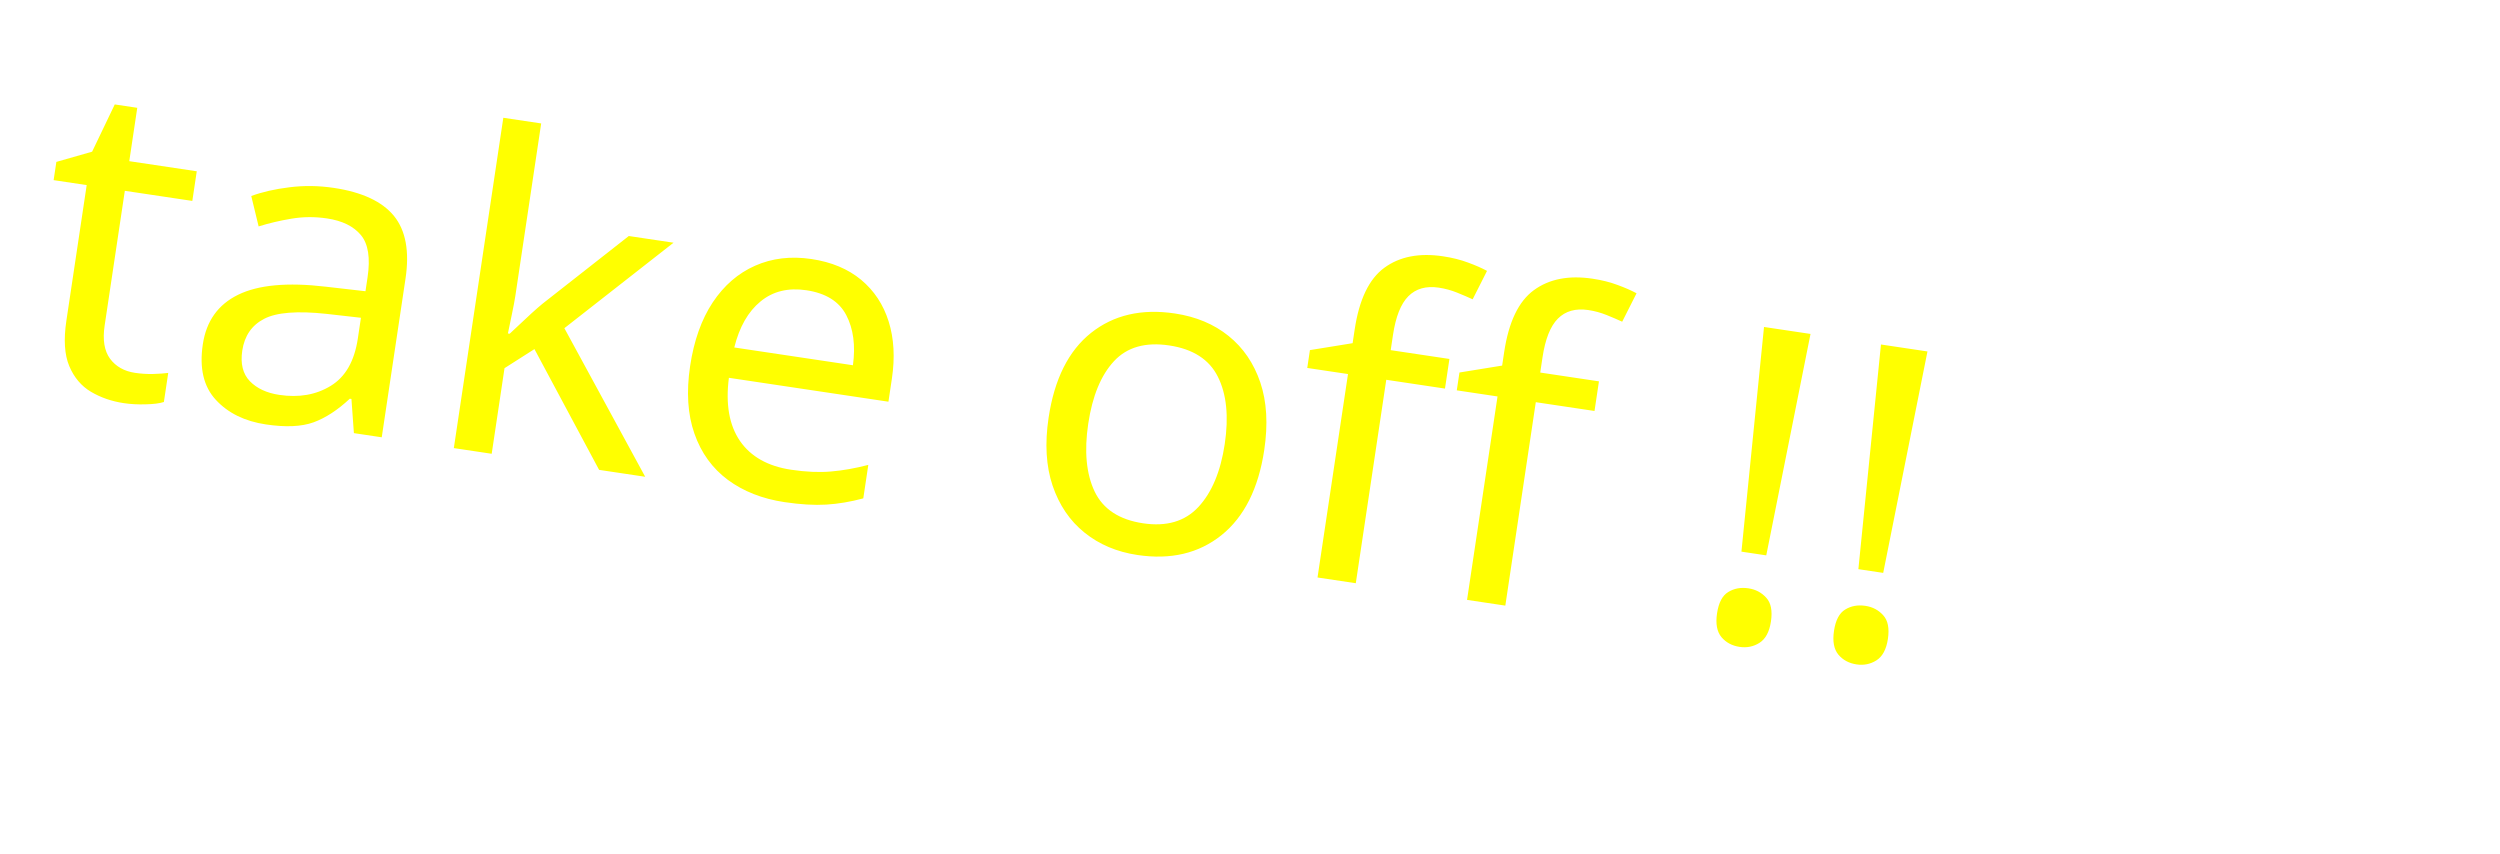
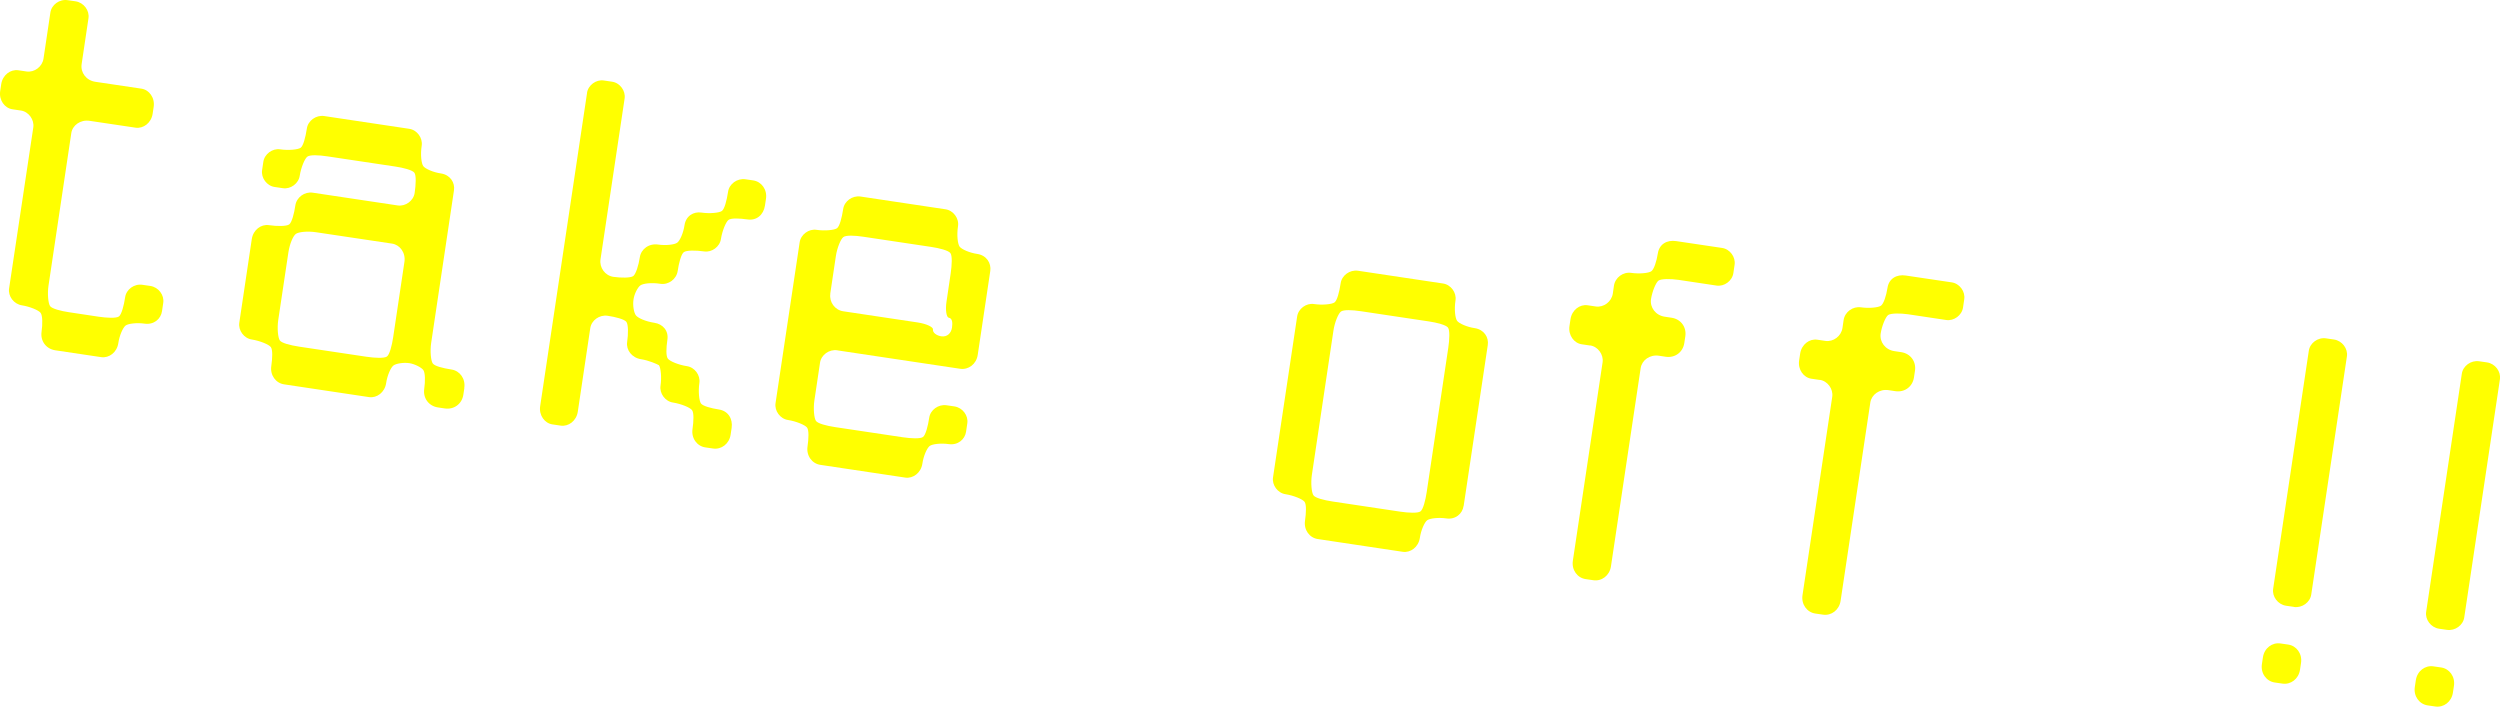
- <svg xmlns="http://www.w3.org/2000/svg" id="_レイヤー_2" data-name="レイヤー 2" viewBox="0 0 281.61 96.17">
+ <svg xmlns="http://www.w3.org/2000/svg" id="_レイヤー_2" data-name="レイヤー 2" viewBox="0 0 266.49 75.33">
  <defs>
    <style>
      .cls-1 {
        fill: #ff0;
-         font-family: AB-digicomb-83pv-RKSJ-H, AB-digicomb;
-         font-size: 49.51px;
+         stroke-width: 0px;
      }
    </style>
  </defs>
  <g id="_レイヤー_6" data-name="レイヤー 6">
-     <text class="cls-1" transform="translate(1.82 43.09) rotate(8.52)">
-       <tspan x="0" y="0">take off !!</tspan>
-     </text>
+     <g>
+       <path class="cls-1" d="M2.21,11.78l-.88-.13c-.83-.12-1.46-.97-1.31-1.95l.11-.73c.15-.98.99-1.6,1.82-1.48l.88.13c.83.12,1.68-.5,1.81-1.38l.73-4.9c.12-.83.97-1.46,1.85-1.32l.83.12c.88.13,1.51.98,1.38,1.81l-.73,4.9c-.13.88.49,1.73,1.47,1.87l4.9.73c.83.12,1.46.97,1.31,1.95l-.11.73c-.15.98-.99,1.6-1.82,1.48l-4.9-.73c-.98-.15-1.83.48-1.95,1.31l-2.43,16.26c-.13.88-.03,1.9.17,2.18s1.17.53,2,.65l3.18.48c.88.13,1.88.18,2.16-.03.28-.21.53-1.17.66-2.05.12-.83.97-1.46,1.85-1.32l.83.12c.88.13,1.51.98,1.38,1.81l-.13.88c-.12.83-.87,1.47-1.85,1.33-.83-.12-1.75-.01-2.03.2-.28.21-.66,1.05-.78,1.89-.15.98-.99,1.6-1.82,1.48l-4.9-.73c-.98-.15-1.6-.99-1.46-1.97.12-.83.11-1.74-.1-2.02s-1.15-.67-1.98-.8c-.88-.13-1.51-.98-1.38-1.81L3.55,13.58c.12-.83-.5-1.68-1.33-1.8Z" />
+       <path class="cls-1" d="M49.5,41.35l-.11.73c-.15.98-.99,1.6-1.97,1.46l-.74-.11c-.98-.15-1.6-.99-1.46-1.97.12-.83.11-1.74-.1-2.02-.21-.28-.91-.64-1.49-.73-.64-.09-1.41.04-1.69.25-.28.21-.66,1.05-.78,1.89-.15.98-.99,1.6-1.82,1.48l-9.06-1.36c-.88-.13-1.51-.98-1.36-1.96.12-.83.16-1.73-.05-2.01s-1.15-.67-2.03-.81c-.83-.12-1.46-.97-1.33-1.8l1.33-8.91c.15-.98.99-1.6,1.82-1.48.88.13,1.88.13,2.17-.08.28-.21.53-1.17.65-2.01.13-.88.98-1.5,1.86-1.37l9.06,1.36c.83.12,1.68-.5,1.8-1.33.13-.88.18-1.88-.03-2.16-.21-.28-1.17-.53-2.05-.66l-7.2-1.08c-.98-.15-1.88-.18-2.16.03-.28.21-.67,1.15-.81,2.03-.12.83-.97,1.46-1.8,1.33l-.88-.13c-.83-.12-1.46-.97-1.33-1.8l.13-.88c.12-.83.97-1.46,1.8-1.33.88.13,1.9.03,2.18-.17.28-.21.51-1.08.66-2.05.12-.83.97-1.46,1.85-1.33l9.06,1.36c.83.12,1.46.97,1.33,1.8-.15.98-.03,1.9.17,2.18.21.28,1.05.66,1.89.78.98.15,1.51.98,1.38,1.81l-2.43,16.26c-.13.88-.03,1.9.17,2.18s1.03.5,2,.65c.88.13,1.51.98,1.36,1.96ZM39.09,38.03c.88.13,1.88.18,2.16-.03.28-.21.53-1.17.66-2.05l1.2-8.03c.15-.98-.48-1.82-1.31-1.95l-8.08-1.21c-.98-.15-1.9-.03-2.18.17s-.65,1-.8,1.98l-1.08,7.2c-.13.88-.03,1.9.17,2.18s1.08.51,2.05.66l7.2,1.08Z" />
+       <path class="cls-1" d="M62.57,9.91c.12-.83.97-1.46,1.8-1.33l.88.13c.83.12,1.46.97,1.33,1.8l-2.57,17.14c-.13.88.49,1.73,1.37,1.86.83.12,1.83.12,2.12-.08.28-.21.58-1.17.7-2,.13-.88.98-1.51,1.96-1.36.83.12,1.75.01,2.03-.2.28-.21.65-1,.78-1.88.15-.98.97-1.46,1.8-1.33.88.13,1.9.03,2.18-.17.28-.21.51-1.08.66-2.05.12-.83.97-1.46,1.85-1.33l.83.12c.88.13,1.51.98,1.36,1.96l-.11.73c-.15.98-.89,1.62-1.87,1.47-.83-.12-1.73-.16-2.01.05s-.67,1.15-.81,2.03c-.12.83-.97,1.46-1.8,1.33-.88-.13-1.88-.13-2.16.08s-.53,1.17-.65,2c-.13.88-.98,1.51-1.86,1.37-.98-.15-1.85-.03-2.13.18-.28.21-.64.91-.72,1.49-.1.64.04,1.41.25,1.69.21.28,1,.65,1.98.8.88.13,1.53.83,1.38,1.81-.13.88-.16,1.73.05,2.01.21.28,1.15.67,2.03.8.83.12,1.46.97,1.33,1.8-.13.88-.03,1.9.17,2.18.21.28,1.08.51,1.91.64.98.15,1.5.98,1.36,1.96l-.11.73c-.15.98-.99,1.6-1.87,1.47l-.83-.12c-.88-.13-1.51-.98-1.36-1.96.12-.83.16-1.73-.05-2.01-.21-.28-1.15-.67-2.03-.81-.83-.12-1.46-.97-1.33-1.8.13-.88.03-1.9-.17-2.18-.23-.13-1.07-.51-1.91-.64-.98-.15-1.6-.99-1.48-1.82.13-.88.13-1.88-.08-2.16-.21-.28-1.17-.53-2-.65-.88-.13-1.73.49-1.85,1.32l-1.33,8.91c-.15.98-.99,1.6-1.82,1.48l-.88-.13c-.83-.12-1.46-.97-1.31-1.95l5-33.4Z" />
+       <path class="cls-1" d="M89.26,37.34c-.88-.13-1.73.49-1.85,1.33l-.6,4.02c-.13.88-.03,1.9.17,2.18.21.28,1.08.51,2.05.66l7.2,1.08c.88.13,1.88.18,2.16-.03.28-.21.53-1.17.66-2.05.12-.83.97-1.46,1.85-1.33l.83.12c.88.13,1.51.98,1.38,1.81l-.13.88c-.12.83-.87,1.47-1.85,1.33-.83-.12-1.75-.01-2.03.2-.28.21-.66,1.05-.78,1.89-.15.98-.99,1.6-1.82,1.48l-9.06-1.36c-.88-.13-1.51-.98-1.36-1.96.12-.83.16-1.73-.05-2.01s-1.15-.67-2.03-.81c-.83-.12-1.46-.97-1.33-1.8l2.57-17.14c.12-.83.97-1.46,1.8-1.33.88.13,1.9.03,2.18-.17.28-.21.51-1.08.66-2.05.12-.83.97-1.46,1.85-1.33l9.06,1.36c.83.12,1.46.97,1.33,1.8-.15.98-.03,1.9.17,2.18.21.28,1.05.66,1.89.78.98.15,1.5.98,1.38,1.81l-1.34,8.96c-.15.98-.99,1.6-1.87,1.47l-13.07-1.96ZM88.51,31.32c-.13.88.49,1.73,1.37,1.86l7.93,1.19c.98.15,1.68.5,1.64.75-.05.34.4.66.89.73.64.09,1.05-.34,1.14-.93.07-.49.05-.99-.34-1.05-.25-.04-.38-.81-.25-1.69l.45-3.04c.13-.88.18-1.88-.03-2.16-.21-.28-1.17-.53-2.05-.66l-7.2-1.08c-.98-.15-1.88-.18-2.16.03-.28.21-.67,1.15-.8,2.03l-.6,4.02Z" />
+       <path class="cls-1" d="M156.01,53.94c-.12.83-.87,1.47-1.85,1.32-.83-.12-1.75-.01-2.03.2-.28.21-.66,1.05-.78,1.88-.15.98-.99,1.6-1.82,1.48l-9.06-1.36c-.88-.13-1.51-.98-1.36-1.96.12-.83.16-1.73-.05-2.01-.21-.28-1.15-.67-2.03-.81-.83-.12-1.46-.97-1.33-1.8l2.57-17.14c.12-.83.97-1.46,1.8-1.33.88.13,1.9.03,2.18-.17s.51-1.07.66-2.05c.12-.83.97-1.46,1.85-1.33l9.06,1.36c.83.12,1.46.97,1.33,1.8-.15.98-.03,1.9.17,2.18.21.28,1.05.66,1.89.78.98.15,1.51.98,1.38,1.81l-2.57,17.14ZM154.38,37.08c.13-.88.18-1.88-.03-2.16-.21-.28-1.17-.53-2.05-.66l-7.2-1.08c-.98-.15-1.88-.18-2.16.03-.28.21-.67,1.15-.8,2.03l-2.3,15.38c-.13.88-.03,1.9.17,2.18s1.07.51,2.05.66l7.2,1.08c.88.13,1.88.18,2.16-.03.28-.21.53-1.17.66-2.05l2.3-15.38Z" />
+       <path class="cls-1" d="M169.49,36.83l-.88-.13c-.83-.12-1.46-.97-1.31-1.95l.11-.73c.15-.98.99-1.6,1.82-1.48l.88.13c.83.12,1.68-.5,1.81-1.38l.12-.83c.13-.88.98-1.51,1.86-1.37.83.12,1.85.03,2.13-.18.28-.21.55-1.02.69-1.9.15-.98.97-1.46,1.95-1.31l4.9.73c.83.12,1.46.97,1.33,1.8l-.13.88c-.12.83-.97,1.46-1.8,1.33l-4.06-.61c-.83-.12-1.83-.12-2.12.08-.28.21-.67,1.15-.8,1.98-.13.88.49,1.73,1.47,1.87l.73.11c.98.15,1.6.99,1.46,1.97l-.11.73c-.15.98-.99,1.6-1.97,1.46l-.73-.11c-.98-.15-1.82.48-1.95,1.31l-3.17,21.15c-.15.98-.99,1.6-1.87,1.47l-.83-.12c-.88-.13-1.51-.98-1.36-1.96l3.17-21.15c.12-.83-.5-1.68-1.33-1.8Z" />
+       <path class="cls-1" d="M193.97,40.5l-.88-.13c-.83-.12-1.46-.97-1.31-1.95l.11-.73c.15-.98.99-1.6,1.82-1.48l.88.13c.83.12,1.68-.5,1.81-1.38l.12-.83c.13-.88.98-1.5,1.86-1.37.83.12,1.85.03,2.13-.18s.55-1.02.69-1.9c.15-.98.97-1.46,1.95-1.31l4.9.73c.83.12,1.46.97,1.33,1.8l-.13.88c-.12.83-.97,1.46-1.8,1.33l-4.06-.61c-.83-.12-1.83-.12-2.12.08-.28.21-.67,1.15-.8,1.98-.13.88.49,1.73,1.47,1.87l.73.11c.98.15,1.6.99,1.46,1.97l-.11.73c-.15.98-.99,1.6-1.97,1.46l-.73-.11c-.98-.15-1.82.48-1.95,1.31l-3.17,21.15c-.15.98-.99,1.6-1.87,1.47l-.83-.12c-.88-.13-1.51-.98-1.36-1.96l3.17-21.15c.12-.83-.5-1.68-1.33-1.8Z" />
+       <path class="cls-1" d="M241.22,70.06c.15-.98.99-1.6,1.87-1.47l.83.12c.88.13,1.51.98,1.36,1.96l-.11.73c-.15.98-.99,1.6-1.87,1.47l-.83-.12c-.88-.13-1.51-.98-1.36-1.96l.11-.73ZM244.52,64.69l-.83-.12c-.88-.13-1.51-.98-1.38-1.81l3.8-25.37c.12-.83.97-1.46,1.85-1.32l.83.12c.88.13,1.51.98,1.38,1.81l-3.8,25.37c-.12.83-.97,1.46-1.85,1.33Z" />
+       <path class="cls-1" d="M257.52,72.5c.15-.98.99-1.6,1.87-1.47l.83.12c.88.13,1.51.98,1.36,1.96l-.11.73c-.15.98-.99,1.6-1.87,1.47l-.83-.12c-.88-.13-1.51-.98-1.36-1.96l.11-.73ZM260.83,67.14l-.83-.12c-.88-.13-1.51-.98-1.38-1.81l3.8-25.37c.12-.83.97-1.46,1.85-1.33l.83.12c.88.13,1.51.98,1.38,1.81l-3.8,25.37c-.12.83-.97,1.46-1.85,1.33Z" />
+     </g>
  </g>
</svg>
